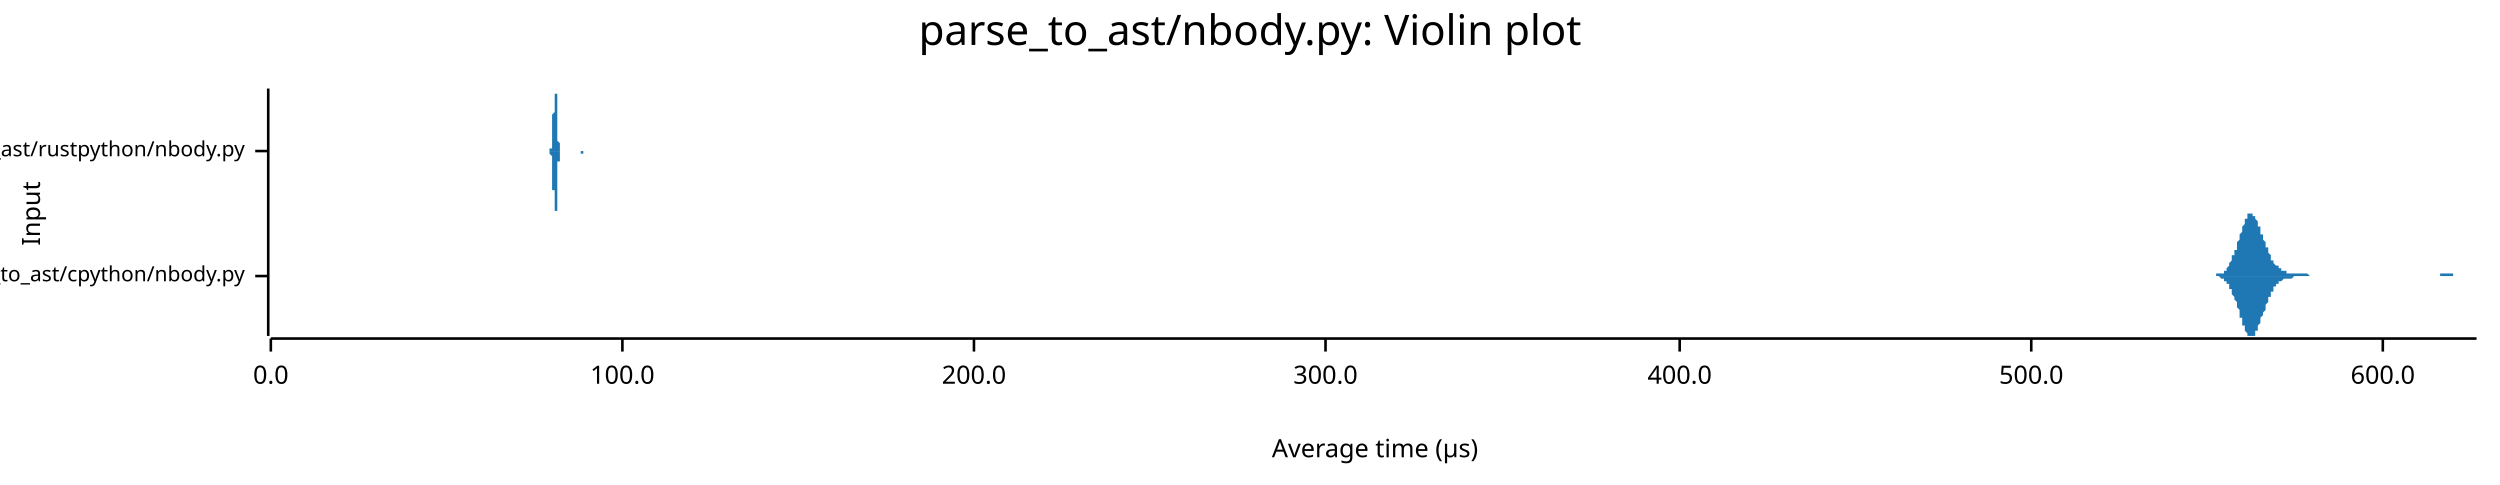
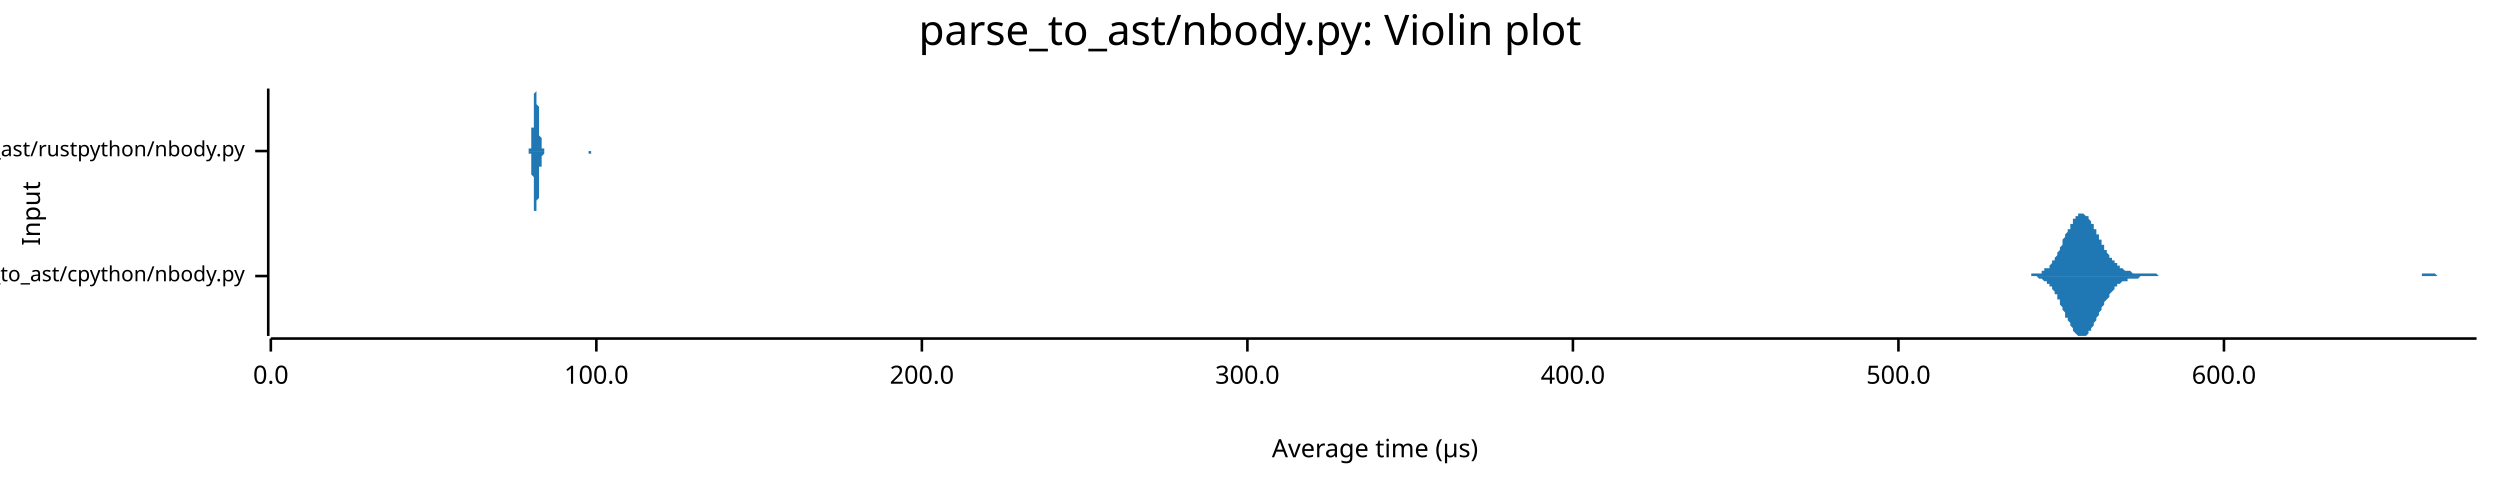
<svg xmlns="http://www.w3.org/2000/svg" width="960" height="186" viewBox="0 0 960 186">
  <text x="480" y="5" dy="0.76em" text-anchor="middle" font-family="sans-serif" font-size="16.129" opacity="1" fill="#000000">
parse_to_ast/nbody.py: Violin plot
</text>
  <text x="8" y="82" dy="0.76em" text-anchor="middle" font-family="sans-serif" font-size="9.677" opacity="1" fill="#000000" transform="rotate(270, 8, 82)">
Input
</text>
  <text x="528" y="178" dy="-0.5ex" text-anchor="middle" font-family="sans-serif" font-size="9.677" opacity="1" fill="#000000">
Average time (µs)
</text>
  <polyline fill="none" opacity="1" stroke="#000000" stroke-width="1" points="103,34 103,129 " />
  <text x="94" y="106" dy="0.5ex" text-anchor="end" font-family="sans-serif" font-size="8.065" opacity="1" fill="#000000">
parse_to_ast/cpython/nbody.py
</text>
  <polyline fill="none" opacity="1" stroke="#000000" stroke-width="1" points="98,106 103,106 " />
  <text x="94" y="58" dy="0.5ex" text-anchor="end" font-family="sans-serif" font-size="8.065" opacity="1" fill="#000000">
parse_to_ast/rustpython/nbody.py
</text>
  <polyline fill="none" opacity="1" stroke="#000000" stroke-width="1" points="98,58 103,58 " />
  <polyline fill="none" opacity="1" stroke="#000000" stroke-width="1" points="104,130 951,130 " />
  <text x="104" y="140" dy="0.76em" text-anchor="middle" font-family="sans-serif" font-size="9.677" opacity="1" fill="#000000">
0.0
</text>
  <polyline fill="none" opacity="1" stroke="#000000" stroke-width="1" points="104,130 104,135 " />
-   <text x="239" y="140" dy="0.76em" text-anchor="middle" font-family="sans-serif" font-size="9.677" opacity="1" fill="#000000">
+   <text x="229" y="140" dy="0.76em" text-anchor="middle" font-family="sans-serif" font-size="9.677" opacity="1" fill="#000000">
100.0
</text>
-   <polyline fill="none" opacity="1" stroke="#000000" stroke-width="1" points="239,130 239,135 " />
-   <text x="374" y="140" dy="0.76em" text-anchor="middle" font-family="sans-serif" font-size="9.677" opacity="1" fill="#000000">
+   <polyline fill="none" opacity="1" stroke="#000000" stroke-width="1" points="229,130 229,135 " />
+   <text x="354" y="140" dy="0.76em" text-anchor="middle" font-family="sans-serif" font-size="9.677" opacity="1" fill="#000000">
200.0
</text>
-   <polyline fill="none" opacity="1" stroke="#000000" stroke-width="1" points="374,130 374,135 " />
-   <text x="509" y="140" dy="0.76em" text-anchor="middle" font-family="sans-serif" font-size="9.677" opacity="1" fill="#000000">
+   <polyline fill="none" opacity="1" stroke="#000000" stroke-width="1" points="354,130 354,135 " />
+   <text x="479" y="140" dy="0.76em" text-anchor="middle" font-family="sans-serif" font-size="9.677" opacity="1" fill="#000000">
300.0
</text>
-   <polyline fill="none" opacity="1" stroke="#000000" stroke-width="1" points="509,130 509,135 " />
-   <text x="645" y="140" dy="0.76em" text-anchor="middle" font-family="sans-serif" font-size="9.677" opacity="1" fill="#000000">
+   <polyline fill="none" opacity="1" stroke="#000000" stroke-width="1" points="479,130 479,135 " />
+   <text x="604" y="140" dy="0.76em" text-anchor="middle" font-family="sans-serif" font-size="9.677" opacity="1" fill="#000000">
400.0
</text>
-   <polyline fill="none" opacity="1" stroke="#000000" stroke-width="1" points="645,130 645,135 " />
-   <text x="780" y="140" dy="0.76em" text-anchor="middle" font-family="sans-serif" font-size="9.677" opacity="1" fill="#000000">
+   <polyline fill="none" opacity="1" stroke="#000000" stroke-width="1" points="604,130 604,135 " />
+   <text x="729" y="140" dy="0.76em" text-anchor="middle" font-family="sans-serif" font-size="9.677" opacity="1" fill="#000000">
500.0
</text>
-   <polyline fill="none" opacity="1" stroke="#000000" stroke-width="1" points="780,130 780,135 " />
-   <text x="915" y="140" dy="0.76em" text-anchor="middle" font-family="sans-serif" font-size="9.677" opacity="1" fill="#000000">
+   <polyline fill="none" opacity="1" stroke="#000000" stroke-width="1" points="729,130 729,135 " />
+   <text x="854" y="140" dy="0.76em" text-anchor="middle" font-family="sans-serif" font-size="9.677" opacity="1" fill="#000000">
600.0
</text>
-   <polyline fill="none" opacity="1" stroke="#000000" stroke-width="1" points="915,130 915,135 " />
-   <polygon opacity="1" fill="#1F78B4" points="847,106 847,106 847,106 848,106 848,106 848,106 848,106 848,106 849,106 849,106 849,106 849,106 849,106 850,106 850,106 850,106 850,106 850,106 851,106 851,106 851,105 851,105 851,105 852,105 852,105 852,105 852,105 852,105 853,105 853,105 853,105 853,105 854,105 854,104 854,104 854,104 854,104 855,104 855,103 855,103 855,103 855,103 856,102 856,102 856,102 856,101 856,101 857,100 857,100 857,99 857,99 857,98 858,98 858,97 858,97 858,96 859,96 859,95 859,94 859,94 859,93 860,92 860,92 860,91 860,90 860,90 861,89 861,88 861,88 861,87 861,87 862,86 862,86 862,85 862,85 862,84 863,84 863,83 863,83 863,83 863,82 864,82 864,82 864,82 864,82 865,82 865,82 865,82 865,82 865,83 866,83 866,83 866,83 866,84 866,84 867,85 867,85 867,86 867,86 867,87 868,87 868,88 868,88 868,89 868,90 869,90 869,91 869,91 869,92 870,93 870,93 870,94 870,94 870,95 871,95 871,96 871,96 871,97 871,97 872,98 872,98 872,99 872,99 872,100 873,100 873,100 873,101 873,101 873,101 874,102 874,102 874,102 874,102 875,102 875,103 875,103 875,103 875,103 876,103 876,104 876,104 876,104 876,104 877,104 877,104 877,104 877,104 877,104 878,104 878,105 878,105 878,105 878,105 879,105 879,105 879,105 879,105 879,105 880,105 880,105 880,105 880,105 881,105 881,105 881,105 881,105 881,105 882,105 882,105 882,105 882,105 882,105 883,105 883,105 883,105 883,105 883,105 884,105 884,105 884,105 884,105 884,105 885,105 885,105 885,105 885,105 886,105 886,105 886,105 886,105 886,105 887,106 887,106 887,106 887,106 887,106 888,106 888,106 888,106 888,106 888,106 889,106 889,106 889,106 889,106 889,106 890,106 890,106 890,106 890,106 890,106 891,106 891,106 891,106 891,106 892,106 892,106 892,106 892,106 892,106 893,106 893,106 893,106 893,106 893,106 894,106 894,106 894,106 894,106 894,106 895,106 895,106 895,106 895,106 895,106 896,106 896,106 896,106 896,106 897,106 897,106 897,106 897,106 897,106 898,106 898,106 898,106 898,106 898,106 899,106 899,106 899,106 899,106 899,106 900,106 900,106 900,106 900,106 900,106 901,106 901,106 901,106 901,106 901,106 902,106 902,106 902,106 902,106 903,106 903,106 903,106 903,106 903,106 904,106 904,106 904,106 904,106 904,106 905,106 905,106 905,106 905,106 905,106 906,106 906,106 906,106 906,106 906,106 907,106 907,106 907,106 907,106 908,106 908,106 908,106 908,106 908,106 909,106 909,106 909,106 909,106 909,106 910,106 910,106 910,106 910,106 910,106 911,106 911,106 911,106 911,106 911,106 912,106 912,106 912,106 912,106 913,106 913,106 913,106 913,106 913,106 914,106 914,106 914,106 914,106 914,106 915,106 915,106 915,106 915,106 915,106 916,106 916,106 916,106 916,106 916,106 917,106 917,106 917,106 917,106 917,106 918,106 918,106 918,106 918,106 919,106 919,106 919,106 919,106 919,106 920,106 920,106 920,106 920,106 920,106 921,106 921,106 921,106 921,106 921,106 922,106 922,106 922,106 922,106 922,106 923,106 923,106 923,106 923,106 924,106 924,106 924,106 924,106 924,106 925,106 925,106 925,106 925,106 925,106 926,106 926,106 926,106 926,106 926,106 927,106 927,106 927,106 927,106 927,106 928,106 928,106 928,106 928,106 928,106 929,106 929,106 929,106 929,106 930,106 930,106 930,106 930,106 930,106 931,106 931,106 931,106 931,106 931,106 932,106 932,106 932,106 932,106 932,106 933,106 933,106 933,106 933,106 933,106 934,106 934,106 934,106 934,106 935,106 935,106 935,106 935,106 935,106 936,106 936,106 936,106 936,106 936,106 937,106 937,106 937,106 937,106 937,105 938,105 938,105 938,105 938,105 938,105 939,105 939,105 939,105 939,105 939,105 940,105 940,105 940,105 940,105 941,105 941,105 941,105 941,105 941,105 942,105 942,105 942,105 942,105 942,106 943,106 943,106 943,106 943,106 943,106 944,106 944,106 944,106 944,106 944,106 945,106 945,106 945,106 945,106 946,106 946,106 946,106 946,106 946,106 947,106 947,106 947,106 947,106 947,106 948,106 948,106 948,106 948,106 948,106 949,106 949,106 949,106 949,106 949,106 950,106 950,106 950,106 950,106 951,106 951,106 847,106 " />
-   <polygon opacity="1" fill="#1F78B4" points="847,106 847,106 847,106 848,106 848,106 848,106 848,106 848,106 849,106 849,106 849,106 849,106 849,106 850,106 850,106 850,106 850,106 850,106 851,106 851,106 851,106 851,106 851,106 852,106 852,106 852,106 852,106 852,106 853,107 853,107 853,107 853,107 854,107 854,107 854,107 854,107 854,108 855,108 855,108 855,108 855,109 855,109 856,109 856,110 856,110 856,110 856,111 857,111 857,112 857,112 857,112 857,113 858,114 858,114 858,115 858,115 859,116 859,116 859,117 859,118 859,118 860,119 860,120 860,120 860,121 860,122 861,122 861,123 861,124 861,124 861,125 862,125 862,126 862,126 862,127 862,127 863,128 863,128 863,129 863,129 863,129 864,129 864,129 864,129 864,129 865,129 865,129 865,129 865,129 865,129 866,129 866,128 866,128 866,128 866,127 867,127 867,126 867,126 867,125 867,125 868,124 868,124 868,123 868,123 868,122 869,121 869,121 869,120 869,120 870,119 870,118 870,118 870,117 870,117 871,116 871,116 871,115 871,115 871,114 872,114 872,113 872,113 872,112 872,112 873,112 873,111 873,111 873,111 873,110 874,110 874,110 874,109 874,109 875,109 875,109 875,109 875,108 875,108 876,108 876,108 876,108 876,108 876,108 877,107 877,107 877,107 877,107 877,107 878,107 878,107 878,107 878,107 878,107 879,107 879,107 879,107 879,107 879,107 880,107 880,107 880,107 880,107 881,106 881,106 881,106 881,106 881,106 882,106 882,106 882,106 882,106 882,106 883,106 883,106 883,106 883,106 883,106 884,106 884,106 884,106 884,106 884,106 885,106 885,106 885,106 885,106 886,106 886,106 886,106 886,106 886,106 887,106 887,106 887,106 887,106 887,106 888,106 888,106 888,106 888,106 888,106 889,106 889,106 889,106 889,106 889,106 890,106 890,106 890,106 890,106 890,106 891,106 891,106 891,106 891,106 892,106 892,106 892,106 892,106 892,106 893,106 893,106 893,106 893,106 893,106 894,106 894,106 894,106 894,106 894,106 895,106 895,106 895,106 895,106 895,106 896,106 896,106 896,106 896,106 897,106 897,106 897,106 897,106 897,106 898,106 898,106 898,106 898,106 898,106 899,106 899,106 899,106 899,106 899,106 900,106 900,106 900,106 900,106 900,106 901,106 901,106 901,106 901,106 901,106 902,106 902,106 902,106 902,106 903,106 903,106 903,106 903,106 903,106 904,106 904,106 904,106 904,106 904,106 905,106 905,106 905,106 905,106 905,106 906,106 906,106 906,106 906,106 906,106 907,106 907,106 907,106 907,106 908,106 908,106 908,106 908,106 908,106 909,106 909,106 909,106 909,106 909,106 910,106 910,106 910,106 910,106 910,106 911,106 911,106 911,106 911,106 911,106 912,106 912,106 912,106 912,106 913,106 913,106 913,106 913,106 913,106 914,106 914,106 914,106 914,106 914,106 915,106 915,106 915,106 915,106 915,106 916,106 916,106 916,106 916,106 916,106 917,106 917,106 917,106 917,106 917,106 918,106 918,106 918,106 918,106 919,106 919,106 919,106 919,106 919,106 920,106 920,106 920,106 920,106 920,106 921,106 921,106 921,106 921,106 921,106 922,106 922,106 922,106 922,106 922,106 923,106 923,106 923,106 923,106 924,106 924,106 924,106 924,106 924,106 925,106 925,106 925,106 925,106 925,106 926,106 926,106 926,106 926,106 926,106 927,106 927,106 927,106 927,106 927,106 928,106 928,106 928,106 928,106 928,106 929,106 929,106 929,106 929,106 930,106 930,106 930,106 930,106 930,106 931,106 931,106 931,106 931,106 931,106 932,106 932,106 932,106 932,106 932,106 933,106 933,106 933,106 933,106 933,106 934,106 934,106 934,106 934,106 935,106 935,106 935,106 935,106 935,106 936,106 936,106 936,106 936,106 936,106 937,106 937,106 937,106 937,106 937,106 938,106 938,106 938,106 938,106 938,106 939,106 939,106 939,106 939,106 939,106 940,106 940,106 940,106 940,106 941,106 941,106 941,106 941,106 941,106 942,106 942,106 942,106 942,106 942,106 943,106 943,106 943,106 943,106 943,106 944,106 944,106 944,106 944,106 944,106 945,106 945,106 945,106 945,106 946,106 946,106 946,106 946,106 946,106 947,106 947,106 947,106 947,106 947,106 948,106 948,106 948,106 948,106 948,106 949,106 949,106 949,106 949,106 949,106 950,106 950,106 950,106 950,106 951,106 951,106 847,106 " />
-   <polygon opacity="1" fill="#1F78B4" points="211,58 211,58 211,58 211,58 211,58 211,58 211,58 211,58 211,58 211,58 211,58 211,58 211,58 211,58 211,58 211,58 211,58 211,58 211,58 211,58 211,58 211,58 211,58 211,58 211,58 211,57 211,57 211,57 211,57 212,57 212,57 212,57 212,56 212,56 212,56 212,56 212,56 212,55 212,55 212,55 212,54 212,54 212,54 212,53 212,53 212,53 212,52 212,52 212,51 212,51 212,50 212,50 212,49 212,49 212,48 212,48 212,47 212,47 212,46 212,45 212,45 212,44 212,44 213,43 213,43 213,42 213,42 213,41 213,41 213,40 213,40 213,39 213,39 213,38 213,38 213,37 213,37 213,37 213,36 213,36 213,36 213,35 213,35 213,35 213,35 213,35 213,35 213,35 213,34 213,35 213,35 213,35 213,35 213,35 213,35 213,35 213,36 214,36 214,36 214,37 214,37 214,38 214,38 214,39 214,39 214,40 214,40 214,41 214,42 214,42 214,43 214,44 214,44 214,45 214,46 214,46 214,47 214,48 214,48 214,49 214,49 214,50 214,50 214,51 214,52 214,52 214,52 214,53 214,53 214,54 214,54 214,54 215,55 215,55 215,55 215,56 215,56 215,56 215,56 215,57 215,57 215,57 215,57 215,57 215,57 215,57 215,58 215,58 215,58 215,58 215,58 215,58 215,58 215,58 215,58 215,58 215,58 215,58 215,58 215,58 215,58 215,58 215,58 215,58 215,58 215,58 216,58 216,58 216,58 216,58 216,58 216,58 216,58 216,58 216,58 216,58 216,58 216,58 216,58 216,58 216,58 216,58 216,58 216,58 216,58 216,58 216,58 216,58 216,58 216,58 216,58 216,58 216,58 216,58 216,58 216,58 216,58 216,58 216,58 216,58 217,58 217,58 217,58 217,58 217,58 217,58 217,58 217,58 217,58 217,58 217,58 217,58 217,58 217,58 217,58 217,58 217,58 217,58 217,58 217,58 217,58 217,58 217,58 217,58 217,58 217,58 217,58 217,58 217,58 217,58 217,58 217,58 217,58 217,58 218,58 218,58 218,58 218,58 218,58 218,58 218,58 218,58 218,58 218,58 218,58 218,58 218,58 218,58 218,58 218,58 218,58 218,58 218,58 218,58 218,58 218,58 218,58 218,58 218,58 218,58 218,58 218,58 218,58 218,58 218,58 218,58 218,58 218,58 218,58 219,58 219,58 219,58 219,58 219,58 219,58 219,58 219,58 219,58 219,58 219,58 219,58 219,58 219,58 219,58 219,58 219,58 219,58 219,58 219,58 219,58 219,58 219,58 219,58 219,58 219,58 219,58 219,58 219,58 219,58 219,58 219,58 219,58 219,58 220,58 220,58 220,58 220,58 220,58 220,58 220,58 220,58 220,58 220,58 220,58 220,58 220,58 220,58 220,58 220,58 220,58 220,58 220,58 220,58 220,58 220,58 220,58 220,58 220,58 220,58 220,58 220,58 220,58 220,58 220,58 220,58 220,58 220,58 221,58 221,58 221,58 221,58 221,58 221,58 221,58 221,58 221,58 221,58 221,58 221,58 221,58 221,58 221,58 221,58 221,58 221,58 221,58 221,58 221,58 221,58 221,58 221,58 221,58 221,58 221,58 221,58 221,58 221,58 221,58 221,58 221,58 221,58 222,58 222,58 222,58 222,58 222,58 222,58 222,58 222,58 222,58 222,58 222,58 222,58 222,58 222,58 222,58 222,58 222,58 222,58 222,58 222,58 222,58 222,58 222,58 222,58 222,58 222,58 222,58 222,58 222,58 222,58 222,58 222,58 222,58 222,58 222,58 223,58 223,58 223,58 223,58 223,58 223,58 223,58 223,58 223,58 223,58 223,58 223,58 223,58 223,58 223,58 223,58 223,58 223,58 223,58 223,58 223,58 223,58 223,58 223,58 223,58 223,58 223,58 223,58 223,58 223,58 223,58 223,58 223,58 223,58 224,58 224,58 224,58 224,58 224,58 224,58 224,58 224,58 224,58 224,58 224,58 224,58 224,58 224,58 224,58 224,58 224,58 224,58 224,58 224,58 224,58 224,58 224,58 224,58 224,58 224,58 224,58 224,58 224,58 224,58 224,58 224,58 224,58 224,58 225,58 225,58 225,58 225,58 225,58 225,58 225,58 225,58 225,58 225,58 225,58 225,58 225,58 225,58 225,58 225,58 225,58 225,58 225,58 225,58 225,58 225,58 225,58 225,58 225,58 225,58 225,58 211,58 " />
-   <polygon opacity="1" fill="#1F78B4" points="211,58 211,58 211,58 211,58 211,58 211,58 211,58 211,58 211,58 211,58 211,58 211,58 211,58 211,58 211,58 211,58 211,58 211,59 211,59 211,59 211,59 211,59 211,59 211,59 211,59 211,59 211,59 211,59 211,59 212,60 212,60 212,60 212,60 212,60 212,60 212,61 212,61 212,61 212,61 212,62 212,62 212,62 212,63 212,63 212,64 212,64 212,64 212,65 212,65 212,66 212,66 212,67 212,67 212,68 212,68 212,69 212,69 212,70 212,71 212,71 212,72 212,72 212,73 213,73 213,74 213,74 213,75 213,75 213,76 213,76 213,77 213,77 213,78 213,78 213,79 213,79 213,80 213,80 213,80 213,81 213,81 213,81 213,81 213,81 213,82 213,82 213,82 213,82 213,82 213,82 213,82 213,82 213,82 213,82 213,81 213,81 213,81 214,81 214,80 214,80 214,79 214,79 214,78 214,78 214,77 214,77 214,76 214,76 214,75 214,74 214,74 214,73 214,72 214,72 214,71 214,70 214,70 214,69 214,68 214,68 214,67 214,67 214,66 214,65 214,65 214,64 214,64 214,64 214,63 214,63 214,62 214,62 215,62 215,61 215,61 215,61 215,61 215,60 215,60 215,60 215,60 215,60 215,59 215,59 215,59 215,59 215,59 215,59 215,59 215,59 215,59 215,59 215,59 215,59 215,58 215,58 215,58 215,58 215,58 215,58 215,58 215,58 215,58 215,58 215,58 215,58 216,58 216,58 216,58 216,58 216,58 216,58 216,58 216,58 216,58 216,58 216,58 216,58 216,58 216,58 216,58 216,58 216,58 216,58 216,58 216,58 216,58 216,58 216,58 216,58 216,58 216,58 216,58 216,58 216,58 216,58 216,58 216,58 216,58 216,58 217,58 217,58 217,58 217,58 217,58 217,58 217,58 217,58 217,58 217,58 217,58 217,58 217,58 217,58 217,58 217,58 217,58 217,58 217,58 217,58 217,58 217,58 217,58 217,58 217,58 217,58 217,58 217,58 217,58 217,58 217,58 217,58 217,58 217,58 218,58 218,58 218,58 218,58 218,58 218,58 218,58 218,58 218,58 218,58 218,58 218,58 218,58 218,58 218,58 218,58 218,58 218,58 218,58 218,58 218,58 218,58 218,58 218,58 218,58 218,58 218,58 218,58 218,58 218,58 218,58 218,58 218,58 218,58 218,58 219,58 219,58 219,58 219,58 219,58 219,58 219,58 219,58 219,58 219,58 219,58 219,58 219,58 219,58 219,58 219,58 219,58 219,58 219,58 219,58 219,58 219,58 219,58 219,58 219,58 219,58 219,58 219,58 219,58 219,58 219,58 219,58 219,58 219,58 220,58 220,58 220,58 220,58 220,58 220,58 220,58 220,58 220,58 220,58 220,58 220,58 220,58 220,58 220,58 220,58 220,58 220,58 220,58 220,58 220,58 220,58 220,58 220,58 220,58 220,58 220,58 220,58 220,58 220,58 220,58 220,58 220,58 220,58 221,58 221,58 221,58 221,58 221,58 221,58 221,58 221,58 221,58 221,58 221,58 221,58 221,58 221,58 221,58 221,58 221,58 221,58 221,58 221,58 221,58 221,58 221,58 221,58 221,58 221,58 221,58 221,58 221,58 221,58 221,58 221,58 221,58 221,58 222,58 222,58 222,58 222,58 222,58 222,58 222,58 222,58 222,58 222,58 222,58 222,58 222,58 222,58 222,58 222,58 222,58 222,58 222,58 222,58 222,58 222,58 222,58 222,58 222,58 222,58 222,58 222,58 222,58 222,58 222,58 222,58 222,58 222,58 222,58 223,58 223,58 223,58 223,58 223,58 223,58 223,58 223,58 223,58 223,58 223,58 223,58 223,58 223,58 223,58 223,58 223,58 223,58 223,58 223,58 223,58 223,58 223,58 223,58 223,58 223,58 223,58 223,58 223,58 223,58 223,59 223,59 223,59 223,59 224,59 224,59 224,59 224,59 224,59 224,59 224,59 224,59 224,59 224,59 224,59 224,59 224,59 224,59 224,59 224,59 224,59 224,59 224,59 224,59 224,59 224,59 224,59 224,58 224,58 224,58 224,58 224,58 224,58 224,58 224,58 224,58 224,58 224,58 225,58 225,58 225,58 225,58 225,58 225,58 225,58 225,58 225,58 225,58 225,58 225,58 225,58 225,58 225,58 225,58 225,58 225,58 225,58 225,58 225,58 225,58 225,58 225,58 225,58 225,58 225,58 211,58 " />
+   <polyline fill="none" opacity="1" stroke="#000000" stroke-width="1" points="854,130 854,135 " />
+   <polygon opacity="1" fill="#1F78B4" points="776,106 777,106 777,106 777,106 778,106 778,106 778,106 779,106 779,106 780,106 780,106 780,105 781,105 781,105 781,105 782,105 782,105 782,105 783,105 783,105 783,105 784,105 784,104 784,104 785,104 785,104 785,103 786,103 786,103 787,103 787,102 787,102 788,101 788,101 788,100 789,100 789,99 789,99 790,98 790,97 790,97 791,96 791,95 791,95 792,94 792,93 792,92 793,91 793,91 793,90 794,89 794,88 795,88 795,87 795,86 796,86 796,85 796,84 797,84 797,84 797,83 798,83 798,82 798,82 799,82 799,82 799,82 800,82 800,82 800,82 801,83 801,83 802,83 802,84 802,84 803,85 803,85 803,86 804,86 804,87 804,88 805,88 805,89 805,90 806,90 806,91 806,92 807,92 807,93 807,94 808,94 808,95 808,96 809,96 809,97 810,98 810,98 810,99 811,99 811,99 811,100 812,100 812,101 812,101 813,101 813,102 813,102 814,102 814,103 814,103 815,103 815,103 815,103 816,104 816,104 817,104 817,104 817,104 818,104 818,104 818,104 819,105 819,105 819,105 820,105 820,105 820,105 821,105 821,105 821,105 822,105 822,105 822,105 823,105 823,105 823,105 824,105 824,105 825,105 825,105 825,105 826,105 826,105 826,105 827,105 827,105 827,105 828,105 828,105 828,105 829,106 829,106 829,106 830,106 830,106 830,106 831,106 831,106 832,106 832,106 832,106 833,106 833,106 833,106 834,106 834,106 834,106 835,106 835,106 835,106 836,106 836,106 836,106 837,106 837,106 837,106 838,106 838,106 838,106 839,106 839,106 840,106 840,106 840,106 841,106 841,106 841,106 842,106 842,106 842,106 843,106 843,106 843,106 844,106 844,106 844,106 845,106 845,106 845,106 846,106 846,106 847,106 847,106 847,106 848,106 848,106 848,106 849,106 849,106 849,106 850,106 850,106 850,106 851,106 851,106 851,106 852,106 852,106 852,106 853,106 853,106 854,106 854,106 854,106 855,106 855,106 855,106 856,106 856,106 856,106 857,106 857,106 857,106 858,106 858,106 858,106 859,106 859,106 859,106 860,106 860,106 860,106 861,106 861,106 862,106 862,106 862,106 863,106 863,106 863,106 864,106 864,106 864,106 865,106 865,106 865,106 866,106 866,106 866,106 867,106 867,106 867,106 868,106 868,106 869,106 869,106 869,106 870,106 870,106 870,106 871,106 871,106 871,106 872,106 872,106 872,106 873,106 873,106 873,106 874,106 874,106 874,106 875,106 875,106 875,106 876,106 876,106 877,106 877,106 877,106 878,106 878,106 878,106 879,106 879,106 879,106 880,106 880,106 880,106 881,106 881,106 881,106 882,106 882,106 882,106 883,106 883,106 884,106 884,106 884,106 885,106 885,106 885,106 886,106 886,106 886,106 887,106 887,106 887,106 888,106 888,106 888,106 889,106 889,106 889,106 890,106 890,106 890,106 891,106 891,106 892,106 892,106 892,106 893,106 893,106 893,106 894,106 894,106 894,106 895,106 895,106 895,106 896,106 896,106 896,106 897,106 897,106 897,106 898,106 898,106 899,106 899,106 899,106 900,106 900,106 900,106 901,106 901,106 901,106 902,106 902,106 902,106 903,106 903,106 903,106 904,106 904,106 904,106 905,106 905,106 905,106 906,106 906,106 907,106 907,106 907,106 908,106 908,106 908,106 909,106 909,106 909,106 910,106 910,106 910,106 911,106 911,106 911,106 912,106 912,106 912,106 913,106 913,106 914,106 914,106 914,106 915,106 915,106 915,106 916,106 916,106 916,106 917,106 917,106 917,106 918,106 918,106 918,106 919,106 919,106 919,106 920,106 920,106 920,106 921,106 921,106 922,106 922,106 922,106 923,106 923,106 923,106 924,106 924,106 924,106 925,106 925,106 925,106 926,106 926,106 926,106 927,106 927,106 927,106 928,106 928,106 929,106 929,106 929,106 930,106 930,106 930,105 931,105 931,105 931,105 932,105 932,105 932,105 933,105 933,105 933,105 934,105 934,105 934,105 935,105 935,105 935,105 936,106 936,106 937,106 937,106 937,106 938,106 938,106 938,106 939,106 939,106 939,106 940,106 940,106 940,106 941,106 941,106 941,106 942,106 942,106 942,106 943,106 943,106 944,106 944,106 944,106 945,106 945,106 945,106 946,106 946,106 946,106 947,106 947,106 947,106 948,106 948,106 948,106 949,106 949,106 949,106 950,106 950,106 951,106 951,106 776,106 " />
+   <polygon opacity="1" fill="#1F78B4" points="776,106 777,106 777,106 777,106 778,106 778,106 778,106 779,106 779,106 780,106 780,106 780,106 781,106 781,106 781,106 782,106 782,106 782,106 783,107 783,107 783,107 784,107 784,107 784,107 785,108 785,108 785,108 786,108 786,109 787,109 787,109 787,110 788,110 788,111 788,111 789,112 789,112 789,113 790,113 790,114 790,115 791,115 791,116 791,117 792,118 792,118 792,119 793,120 793,121 793,122 794,122 794,123 795,124 795,125 795,125 796,126 796,126 796,127 797,128 797,128 797,128 798,129 798,129 798,129 799,129 799,129 799,129 800,129 800,129 800,129 801,129 801,129 802,128 802,128 802,127 803,127 803,126 803,126 804,125 804,125 804,124 805,123 805,123 805,122 806,121 806,120 806,120 807,119 807,118 807,118 808,117 808,116 808,116 809,115 809,115 810,114 810,113 810,113 811,112 811,112 811,112 812,111 812,111 812,110 813,110 813,110 813,109 814,109 814,109 814,109 815,108 815,108 815,108 816,108 816,108 817,108 817,107 817,107 818,107 818,107 818,107 819,107 819,107 819,107 820,107 820,107 820,107 821,107 821,107 821,107 822,106 822,106 822,106 823,106 823,106 823,106 824,106 824,106 825,106 825,106 825,106 826,106 826,106 826,106 827,106 827,106 827,106 828,106 828,106 828,106 829,106 829,106 829,106 830,106 830,106 830,106 831,106 831,106 832,106 832,106 832,106 833,106 833,106 833,106 834,106 834,106 834,106 835,106 835,106 835,106 836,106 836,106 836,106 837,106 837,106 837,106 838,106 838,106 838,106 839,106 839,106 840,106 840,106 840,106 841,106 841,106 841,106 842,106 842,106 842,106 843,106 843,106 843,106 844,106 844,106 844,106 845,106 845,106 845,106 846,106 846,106 847,106 847,106 847,106 848,106 848,106 848,106 849,106 849,106 849,106 850,106 850,106 850,106 851,106 851,106 851,106 852,106 852,106 852,106 853,106 853,106 854,106 854,106 854,106 855,106 855,106 855,106 856,106 856,106 856,106 857,106 857,106 857,106 858,106 858,106 858,106 859,106 859,106 859,106 860,106 860,106 860,106 861,106 861,106 862,106 862,106 862,106 863,106 863,106 863,106 864,106 864,106 864,106 865,106 865,106 865,106 866,106 866,106 866,106 867,106 867,106 867,106 868,106 868,106 869,106 869,106 869,106 870,106 870,106 870,106 871,106 871,106 871,106 872,106 872,106 872,106 873,106 873,106 873,106 874,106 874,106 874,106 875,106 875,106 875,106 876,106 876,106 877,106 877,106 877,106 878,106 878,106 878,106 879,106 879,106 879,106 880,106 880,106 880,106 881,106 881,106 881,106 882,106 882,106 882,106 883,106 883,106 884,106 884,106 884,106 885,106 885,106 885,106 886,106 886,106 886,106 887,106 887,106 887,106 888,106 888,106 888,106 889,106 889,106 889,106 890,106 890,106 890,106 891,106 891,106 892,106 892,106 892,106 893,106 893,106 893,106 894,106 894,106 894,106 895,106 895,106 895,106 896,106 896,106 896,106 897,106 897,106 897,106 898,106 898,106 899,106 899,106 899,106 900,106 900,106 900,106 901,106 901,106 901,106 902,106 902,106 902,106 903,106 903,106 903,106 904,106 904,106 904,106 905,106 905,106 905,106 906,106 906,106 907,106 907,106 907,106 908,106 908,106 908,106 909,106 909,106 909,106 910,106 910,106 910,106 911,106 911,106 911,106 912,106 912,106 912,106 913,106 913,106 914,106 914,106 914,106 915,106 915,106 915,106 916,106 916,106 916,106 917,106 917,106 917,106 918,106 918,106 918,106 919,106 919,106 919,106 920,106 920,106 920,106 921,106 921,106 922,106 922,106 922,106 923,106 923,106 923,106 924,106 924,106 924,106 925,106 925,106 925,106 926,106 926,106 926,106 927,106 927,106 927,106 928,106 928,106 929,106 929,106 929,106 930,106 930,106 930,106 931,106 931,106 931,106 932,106 932,106 932,106 933,106 933,106 933,106 934,106 934,106 934,106 935,106 935,106 935,106 936,106 936,106 937,106 937,106 937,106 938,106 938,106 938,106 939,106 939,106 939,106 940,106 940,106 940,106 941,106 941,106 941,106 942,106 942,106 942,106 943,106 943,106 944,106 944,106 944,106 945,106 945,106 945,106 946,106 946,106 946,106 947,106 947,106 947,106 948,106 948,106 948,106 949,106 949,106 949,106 950,106 950,106 951,106 951,106 776,106 " />
+   <polygon opacity="1" fill="#1F78B4" points="203,58 203,58 203,58 203,58 203,58 203,58 203,58 203,58 203,58 203,58 203,58 203,58 203,58 203,57 203,57 203,57 204,57 204,57 204,57 204,56 204,56 204,56 204,56 204,55 204,55 204,54 204,54 204,54 204,53 204,53 204,52 204,51 204,51 204,50 204,49 205,49 205,48 205,47 205,46 205,46 205,45 205,44 205,43 205,42 205,42 205,41 205,40 205,39 205,39 205,38 205,37 205,37 205,36 205,36 206,35 206,35 206,35 206,35 206,35 206,34 206,35 206,35 206,35 206,35 206,35 206,36 206,36 206,37 206,37 206,38 206,38 206,39 206,40 207,41 207,41 207,42 207,43 207,44 207,44 207,45 207,46 207,47 207,47 207,48 207,49 207,49 207,50 207,50 207,51 207,51 207,52 207,52 208,53 208,53 208,54 208,54 208,54 208,55 208,55 208,55 208,55 208,56 208,56 208,56 208,56 208,56 208,56 208,57 208,57 208,57 208,57 209,57 209,57 209,57 209,57 209,57 209,57 209,58 209,58 209,58 209,58 209,58 209,58 209,58 209,58 209,58 209,58 209,58 209,58 209,58 210,58 210,58 210,58 210,58 210,58 210,58 210,58 210,58 210,58 210,58 210,58 210,58 210,58 210,58 210,58 210,58 210,58 210,58 210,58 211,58 211,58 211,58 211,58 211,58 211,58 211,58 211,58 211,58 211,58 211,58 211,58 211,58 211,58 211,58 211,58 211,58 211,58 211,58 212,58 212,58 212,58 212,58 212,58 212,58 212,58 212,58 212,58 212,58 212,58 212,58 212,58 212,58 212,58 212,58 212,58 212,58 212,58 213,58 213,58 213,58 213,58 213,58 213,58 213,58 213,58 213,58 213,58 213,58 213,58 213,58 213,58 213,58 213,58 213,58 213,58 213,58 214,58 214,58 214,58 214,58 214,58 214,58 214,58 214,58 214,58 214,58 214,58 214,58 214,58 214,58 214,58 214,58 214,58 214,58 214,58 215,58 215,58 215,58 215,58 215,58 215,58 215,58 215,58 215,58 215,58 215,58 215,58 215,58 215,58 215,58 215,58 215,58 215,58 215,58 216,58 216,58 216,58 216,58 216,58 216,58 216,58 216,58 216,58 216,58 216,58 216,58 216,58 216,58 216,58 216,58 216,58 216,58 216,58 217,58 217,58 217,58 217,58 217,58 217,58 217,58 217,58 217,58 217,58 217,58 217,58 217,58 217,58 217,58 217,58 217,58 217,58 217,58 218,58 218,58 218,58 218,58 218,58 218,58 218,58 218,58 218,58 218,58 218,58 218,58 218,58 218,58 218,58 218,58 218,58 218,58 218,58 219,58 219,58 219,58 219,58 219,58 219,58 219,58 219,58 219,58 219,58 219,58 219,58 219,58 219,58 219,58 219,58 219,58 219,58 219,58 220,58 220,58 220,58 220,58 220,58 220,58 220,58 220,58 220,58 220,58 220,58 220,58 220,58 220,58 220,58 220,58 220,58 220,58 220,58 221,58 221,58 221,58 221,58 221,58 221,58 221,58 221,58 221,58 221,58 221,58 221,58 221,58 221,58 221,58 221,58 221,58 221,58 222,58 222,58 222,58 222,58 222,58 222,58 222,58 222,58 222,58 222,58 222,58 222,58 222,58 222,58 222,58 222,58 222,58 222,58 222,58 223,58 223,58 223,58 223,58 223,58 223,58 223,58 223,58 223,58 223,58 223,58 223,58 223,58 223,58 223,58 223,58 223,58 223,58 223,58 224,58 224,58 224,58 224,58 224,58 224,58 224,58 224,58 224,58 224,58 224,58 224,58 224,58 224,58 224,58 224,58 224,58 224,58 224,58 225,58 225,58 225,58 225,58 225,58 225,58 225,58 225,58 225,58 225,58 225,58 225,58 225,58 225,58 225,58 225,58 225,58 225,58 225,58 226,58 226,58 226,58 226,58 226,58 226,58 226,58 226,58 226,58 226,58 226,58 226,58 226,58 226,58 226,58 226,58 226,58 226,58 226,58 227,58 227,58 227,58 227,58 227,58 227,58 227,58 227,58 227,58 227,58 227,58 227,58 227,58 227,58 227,58 227,58 227,58 227,58 227,58 228,58 228,58 228,58 228,58 228,58 228,58 228,58 228,58 228,58 228,58 228,58 228,58 228,58 228,58 228,58 228,58 228,58 228,58 228,58 229,58 229,58 229,58 229,58 229,58 229,58 229,58 229,58 229,58 229,58 229,58 203,58 " />
+   <polygon opacity="1" fill="#1F78B4" points="203,58 203,58 203,58 203,58 203,58 203,58 203,59 203,59 203,59 203,59 203,59 203,59 203,59 203,59 203,59 203,59 204,59 204,60 204,60 204,60 204,60 204,61 204,61 204,61 204,62 204,62 204,62 204,63 204,63 204,64 204,65 204,65 204,66 204,66 204,67 205,68 205,69 205,69 205,70 205,71 205,72 205,73 205,73 205,74 205,75 205,76 205,76 205,77 205,78 205,79 205,79 205,80 205,80 205,81 206,81 206,81 206,82 206,82 206,82 206,82 206,82 206,82 206,82 206,81 206,81 206,81 206,80 206,80 206,79 206,79 206,78 206,77 206,77 207,76 207,75 207,74 207,74 207,73 207,72 207,71 207,71 207,70 207,69 207,69 207,68 207,67 207,67 207,66 207,66 207,65 207,65 207,64 208,64 208,63 208,63 208,63 208,62 208,62 208,62 208,61 208,61 208,61 208,61 208,61 208,60 208,60 208,60 208,60 208,60 208,60 208,60 209,59 209,59 209,59 209,59 209,59 209,59 209,59 209,59 209,59 209,59 209,59 209,59 209,59 209,59 209,59 209,59 209,59 209,59 209,58 210,58 210,58 210,58 210,58 210,58 210,58 210,58 210,58 210,58 210,58 210,58 210,58 210,58 210,58 210,58 210,58 210,58 210,58 210,58 211,58 211,58 211,58 211,58 211,58 211,58 211,58 211,58 211,58 211,58 211,58 211,58 211,58 211,58 211,58 211,58 211,58 211,58 211,58 212,58 212,58 212,58 212,58 212,58 212,58 212,58 212,58 212,58 212,58 212,58 212,58 212,58 212,58 212,58 212,58 212,58 212,58 212,58 213,58 213,58 213,58 213,58 213,58 213,58 213,58 213,58 213,58 213,58 213,58 213,58 213,58 213,58 213,58 213,58 213,58 213,58 213,58 214,58 214,58 214,58 214,58 214,58 214,58 214,58 214,58 214,58 214,58 214,58 214,58 214,58 214,58 214,58 214,58 214,58 214,58 214,58 215,58 215,58 215,58 215,58 215,58 215,58 215,58 215,58 215,58 215,58 215,58 215,58 215,58 215,58 215,58 215,58 215,58 215,58 215,58 216,58 216,58 216,58 216,58 216,58 216,58 216,58 216,58 216,58 216,58 216,58 216,58 216,58 216,58 216,58 216,58 216,58 216,58 216,58 217,58 217,58 217,58 217,58 217,58 217,58 217,58 217,58 217,58 217,58 217,58 217,58 217,58 217,58 217,58 217,58 217,58 217,58 217,58 218,58 218,58 218,58 218,58 218,58 218,58 218,58 218,58 218,58 218,58 218,58 218,58 218,58 218,58 218,58 218,58 218,58 218,58 218,58 219,58 219,58 219,58 219,58 219,58 219,58 219,58 219,58 219,58 219,58 219,58 219,58 219,58 219,58 219,58 219,58 219,58 219,58 219,58 220,58 220,58 220,58 220,58 220,58 220,58 220,58 220,58 220,58 220,58 220,58 220,58 220,58 220,58 220,58 220,58 220,58 220,58 220,58 221,58 221,58 221,58 221,58 221,58 221,58 221,58 221,58 221,58 221,58 221,58 221,58 221,58 221,58 221,58 221,58 221,58 221,58 222,58 222,58 222,58 222,58 222,58 222,58 222,58 222,58 222,58 222,58 222,58 222,58 222,58 222,58 222,58 222,58 222,58 222,58 222,58 223,58 223,58 223,58 223,58 223,58 223,58 223,58 223,58 223,58 223,58 223,58 223,58 223,58 223,58 223,58 223,58 223,58 223,58 223,58 224,58 224,58 224,58 224,58 224,58 224,58 224,58 224,58 224,58 224,58 224,58 224,58 224,58 224,58 224,58 224,58 224,58 224,58 224,58 225,58 225,58 225,58 225,58 225,58 225,58 225,58 225,58 225,58 225,58 225,58 225,58 225,58 225,58 225,58 225,58 225,58 225,58 225,58 226,58 226,58 226,58 226,58 226,58 226,58 226,58 226,58 226,58 226,58 226,59 226,59 226,59 226,59 226,59 226,59 226,59 226,59 226,59 227,59 227,59 227,58 227,58 227,58 227,58 227,58 227,58 227,58 227,58 227,58 227,58 227,58 227,58 227,58 227,58 227,58 227,58 227,58 228,58 228,58 228,58 228,58 228,58 228,58 228,58 228,58 228,58 228,58 228,58 228,58 228,58 228,58 228,58 228,58 228,58 228,58 228,58 229,58 229,58 229,58 229,58 229,58 229,58 229,58 229,58 229,58 229,58 229,58 203,58 " />
</svg>
